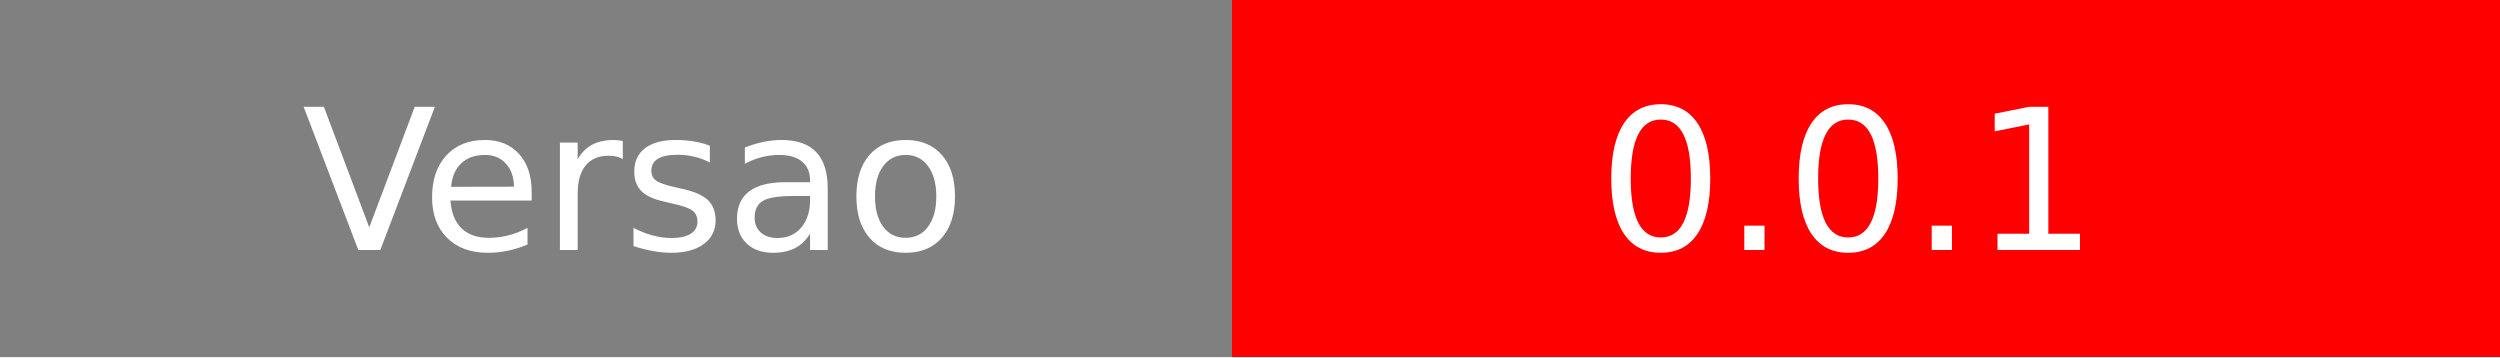
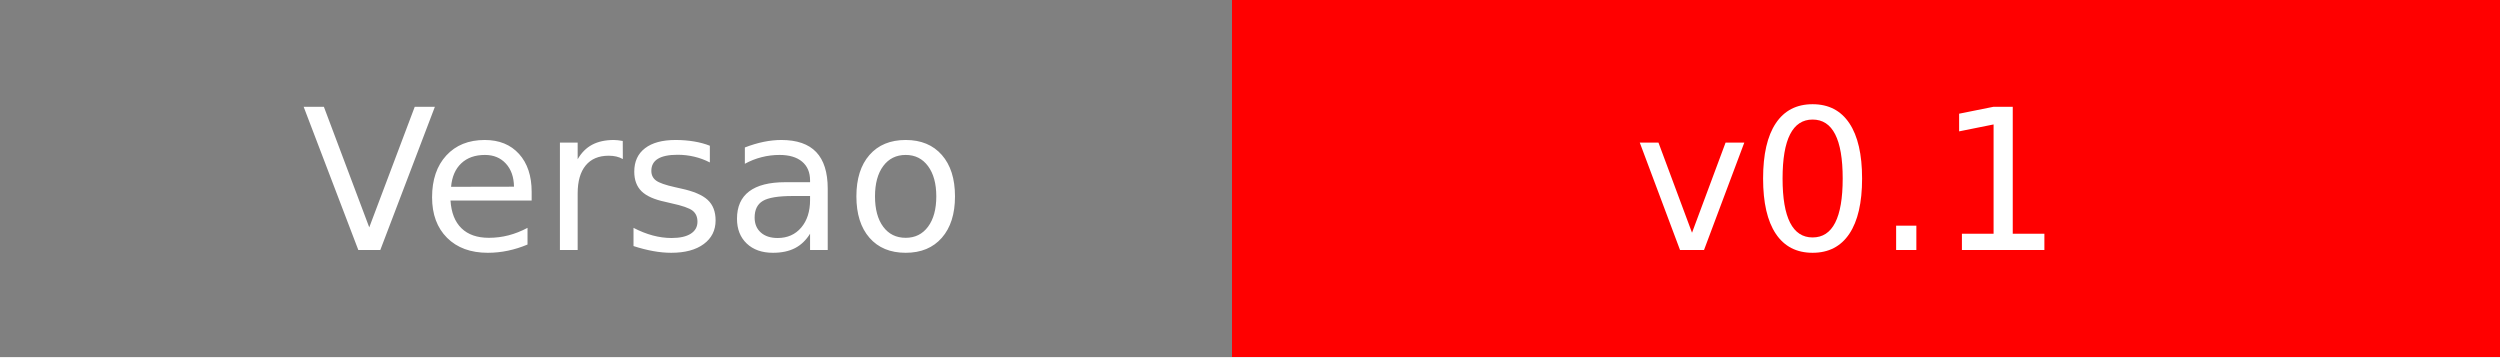
<svg xmlns="http://www.w3.org/2000/svg" width="140" height="20">
  <g shape-rendering="crispEdges">
    <path fill="gray" d="M0 0h69v20H0z" />
    <path fill="red" d="M69 0h71v20H69z" />
  </g>
  <g fill="white" text-anchor="middle" font-family="DejaVu Sans,Verdana,Geneva,sans-serif" font-size="110">
    <text x="355" y="140" transform="scale(.1)" textLength="400">Versao</text>
-     <text x="1035" y="140" transform="scale(.1)" textLength="300">0.0.1</text>
+     <text x="1035" y="140" transform="scale(.1)" textLength="300">v0.1</text>
  </g>
</svg>
